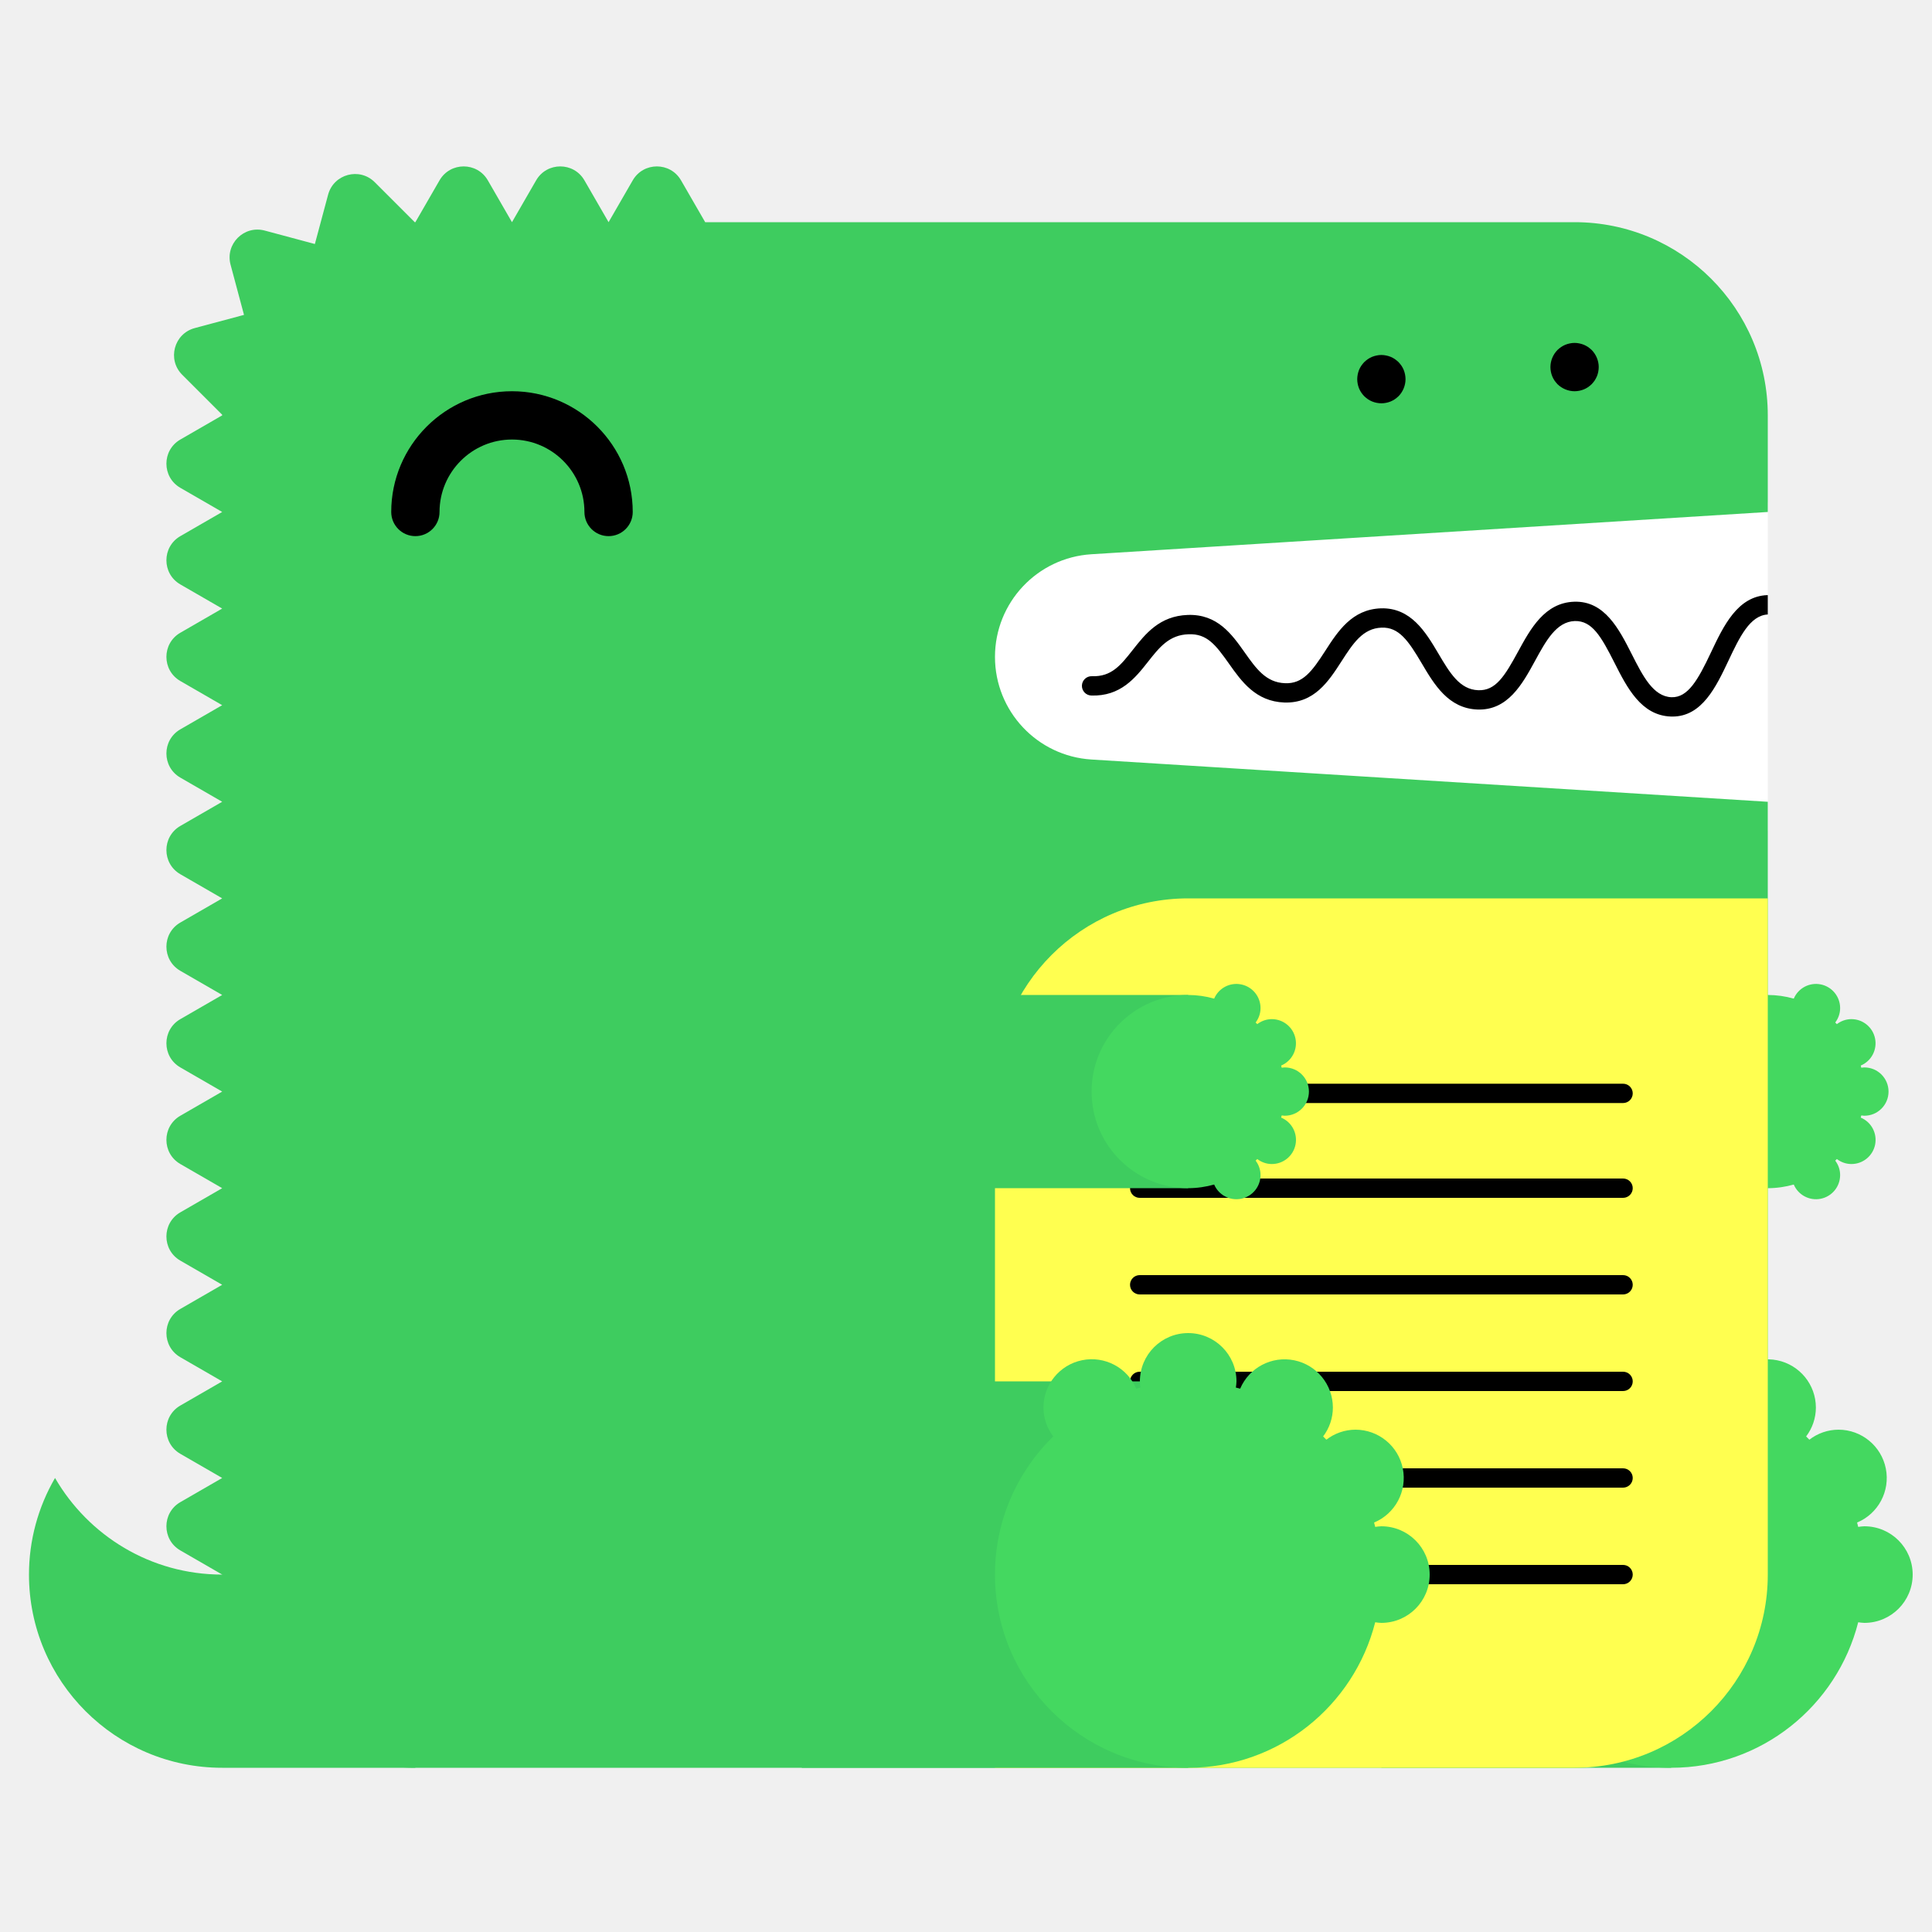
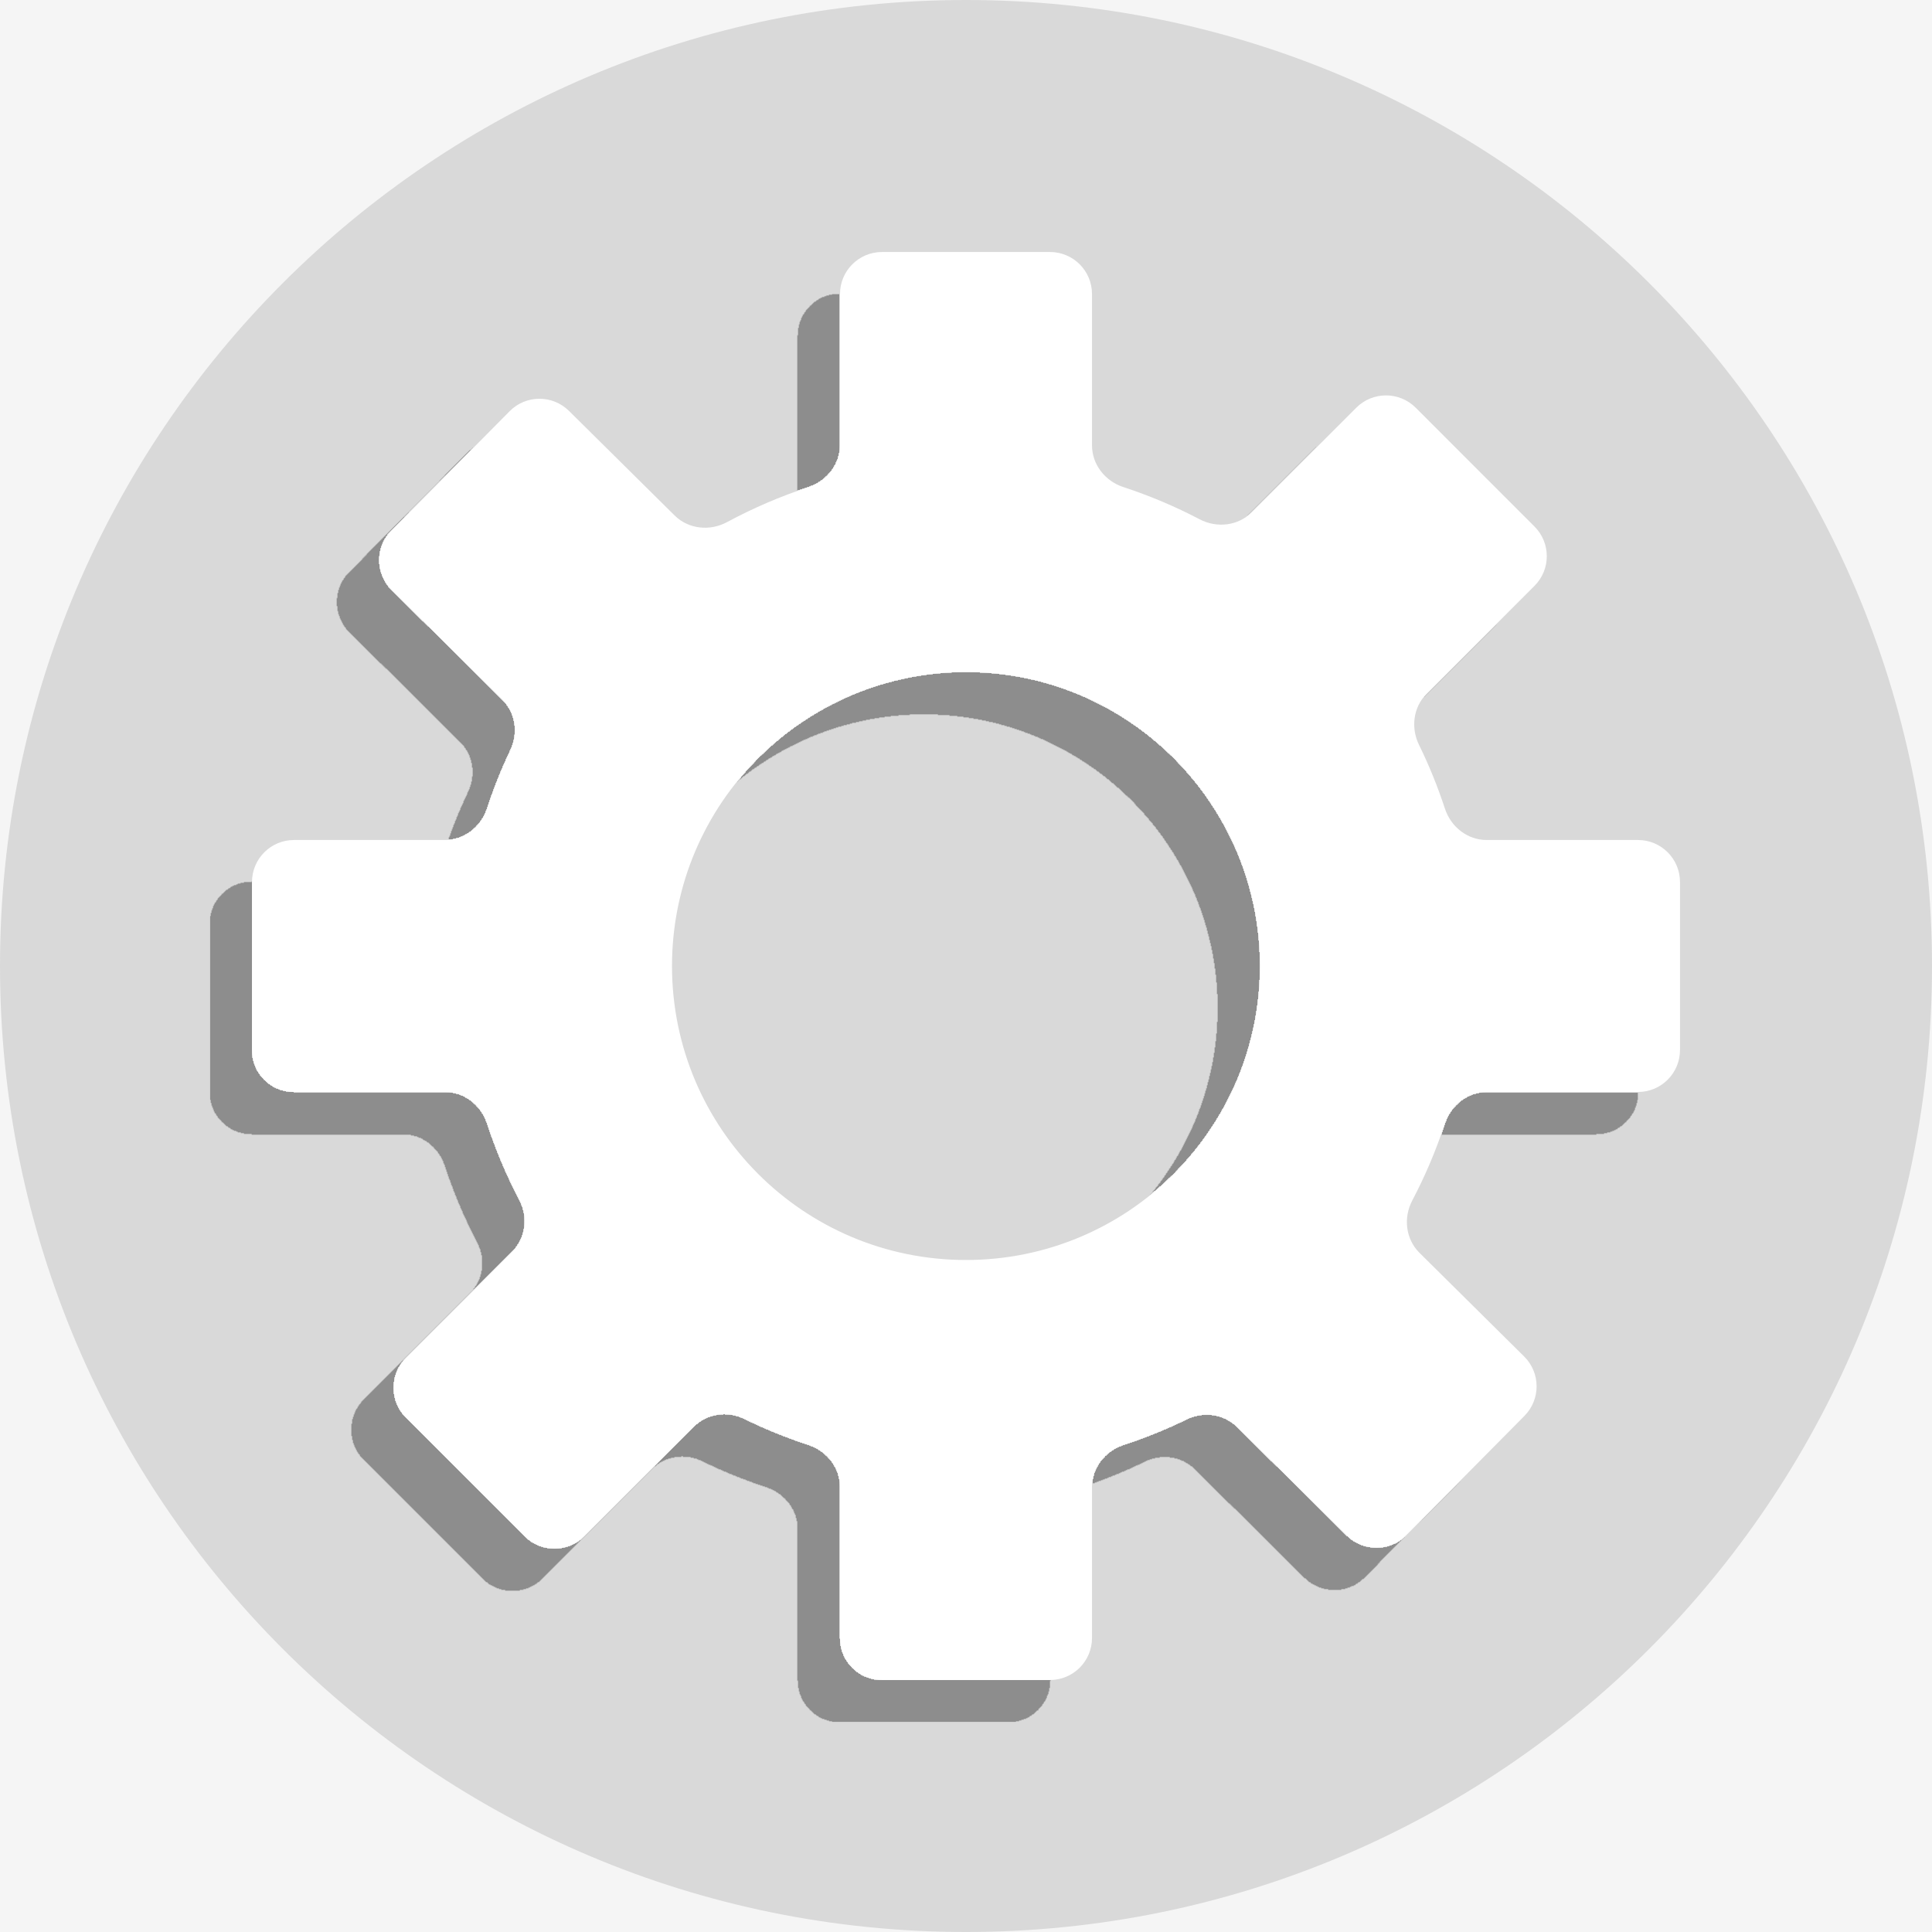
- <svg xmlns="http://www.w3.org/2000/svg" width="200" height="200" viewBox="0 0 200 200">
-   <g fill="none" fill-rule="evenodd">
-     <path fill="#FFF" d="M99 52h84v34H99z" />
-     <path d="M23 163c-7.398 0-13.843-4.027-17.303-10A19.886 19.886 0 0 0 3 163c0 11.046 8.954 20 20 20h20v-20H23z" fill="#3ECC5F" />
-     <path d="M112.98 57.376L183 53V43c0-11.046-8.954-20-20-20H73l-2.5-4.33c-1.112-1.925-3.889-1.925-5 0L63 23l-2.5-4.33c-1.111-1.925-3.889-1.925-5 0L53 23l-2.5-4.33c-1.111-1.925-3.889-1.925-5 0L43 23c-.022 0-.042.003-.065.003l-4.142-4.141c-1.57-1.571-4.252-.853-4.828 1.294l-1.369 5.104-5.192-1.392c-2.148-.575-4.111 1.389-3.535 3.536l1.39 5.193-5.102 1.367c-2.148.576-2.867 3.259-1.296 4.83l4.142 4.142c0 .021-.003.042-.003.064l-4.33 2.5c-1.925 1.111-1.925 3.889 0 5L23 53l-4.33 2.5c-1.925 1.111-1.925 3.889 0 5L23 63l-4.33 2.5c-1.925 1.111-1.925 3.889 0 5L23 73l-4.33 2.5c-1.925 1.111-1.925 3.889 0 5L23 83l-4.33 2.5c-1.925 1.111-1.925 3.889 0 5L23 93l-4.33 2.5c-1.925 1.111-1.925 3.889 0 5L23 103l-4.33 2.5c-1.925 1.111-1.925 3.889 0 5L23 113l-4.33 2.5c-1.925 1.111-1.925 3.889 0 5L23 123l-4.33 2.5c-1.925 1.111-1.925 3.889 0 5L23 133l-4.33 2.5c-1.925 1.111-1.925 3.889 0 5L23 143l-4.33 2.5c-1.925 1.111-1.925 3.889 0 5L23 153l-4.33 2.5c-1.925 1.111-1.925 3.889 0 5L23 163c0 11.046 8.954 20 20 20h120c11.046 0 20-8.954 20-20V83l-70.02-4.376A10.645 10.645 0 0 1 103 68c0-5.621 4.37-10.273 9.98-10.624" fill="#3ECC5F" />
-     <path fill="#3ECC5F" d="M143 183h30v-40h-30z" />
-     <path d="M193 158c-.219 0-.428.037-.639.064-.038-.15-.074-.301-.116-.451A5 5 0 0 0 190.32 148a4.96 4.96 0 0 0-3.016 1.036 26.531 26.531 0 0 0-.335-.336 4.955 4.955 0 0 0 1.011-2.987 5 5 0 0 0-9.599-1.959c-.148-.042-.297-.077-.445-.115.027-.211.064-.42.064-.639a5 5 0 0 0-5-5 5 5 0 0 0-5 5c0 .219.037.428.064.639-.148.038-.297.073-.445.115a4.998 4.998 0 0 0-9.599 1.959c0 1.125.384 2.151 1.011 2.987-3.717 3.632-6.031 8.693-6.031 14.3 0 11.046 8.954 20 20 20 9.339 0 17.16-6.41 19.361-15.064.211.027.42.064.639.064a5 5 0 0 0 5-5 5 5 0 0 0-5-5" fill="#44D860" />
-     <path fill="#3ECC5F" d="M153 123h30v-20h-30z" />
-     <path d="M193 115.5a2.5 2.5 0 1 0 0-5c-.109 0-.214.019-.319.032-.02-.075-.037-.15-.058-.225a2.501 2.501 0 0 0-.963-4.807c-.569 0-1.088.197-1.508.518a6.653 6.653 0 0 0-.168-.168c.314-.417.506-.931.506-1.494a2.5 2.5 0 0 0-4.8-.979A9.987 9.987 0 0 0 183 103c-5.522 0-10 4.478-10 10s4.478 10 10 10c.934 0 1.833-.138 2.69-.377a2.5 2.5 0 0 0 4.8-.979c0-.563-.192-1.077-.506-1.494.057-.055.113-.111.168-.168.42.321.939.518 1.508.518a2.5 2.5 0 0 0 .963-4.807c.021-.074.038-.15.058-.225.105.013.21.032.319.032" fill="#44D860" />
-     <path d="M63 55.5a2.5 2.5 0 0 1-2.5-2.5c0-4.136-3.364-7.5-7.5-7.5s-7.5 3.364-7.5 7.5a2.5 2.5 0 1 1-5 0c0-6.893 5.607-12.5 12.5-12.5S65.5 46.107 65.5 53a2.5 2.5 0 0 1-2.5 2.5" fill="#000" />
-     <path d="M103 183h60c11.046 0 20-8.954 20-20V93h-60c-11.046 0-20 8.954-20 20v70z" fill="#FFFF50" />
-     <path d="M168.02 124h-50.04a1 1 0 1 1 0-2h50.04a1 1 0 1 1 0 2m0 20h-50.04a1 1 0 1 1 0-2h50.04a1 1 0 1 1 0 2m0 20h-50.04a1 1 0 1 1 0-2h50.04a1 1 0 1 1 0 2m0-49.814h-50.04a1 1 0 1 1 0-2h50.04a1 1 0 1 1 0 2m0 19.814h-50.04a1 1 0 1 1 0-2h50.04a1 1 0 1 1 0 2m0 20h-50.04a1 1 0 1 1 0-2h50.04a1 1 0 1 1 0 2M183 61.611c-.012 0-.022-.006-.034-.005-3.09.105-4.552 3.196-5.842 5.923-1.346 2.85-2.387 4.703-4.093 4.647-1.889-.068-2.969-2.202-4.113-4.46-1.314-2.594-2.814-5.536-5.963-5.426-3.046.104-4.513 2.794-5.807 5.167-1.377 2.528-2.314 4.065-4.121 3.994-1.927-.07-2.951-1.805-4.136-3.813-1.321-2.236-2.848-4.75-5.936-4.664-2.994.103-4.465 2.385-5.763 4.4-1.373 2.13-2.335 3.428-4.165 3.351-1.973-.07-2.992-1.51-4.171-3.177-1.324-1.873-2.816-3.993-5.895-3.89-2.928.1-4.399 1.97-5.696 3.618-1.232 1.564-2.194 2.802-4.229 2.724a1 1 0 0 0-.072 2c3.017.101 4.545-1.8 5.872-3.487 1.177-1.496 2.193-2.787 4.193-2.855 1.926-.082 2.829 1.115 4.195 3.045 1.297 1.834 2.769 3.914 5.731 4.021 3.103.104 4.596-2.215 5.918-4.267 1.182-1.834 2.202-3.417 4.15-3.484 1.793-.067 2.769 1.35 4.145 3.681 1.297 2.197 2.766 4.686 5.787 4.796 3.125.108 4.634-2.62 5.949-5.035 1.139-2.088 2.214-4.06 4.119-4.126 1.793-.042 2.728 1.595 4.111 4.33 1.292 2.553 2.757 5.445 5.825 5.556l.169.003c3.064 0 4.518-3.075 5.805-5.794 1.139-2.41 2.217-4.68 4.067-4.773v-2z" fill="#000" />
-     <path fill="#3ECC5F" d="M83 183h40v-40H83z" />
-     <path d="M143 158c-.219 0-.428.037-.639.064-.038-.15-.074-.301-.116-.451A5 5 0 0 0 140.32 148a4.96 4.96 0 0 0-3.016 1.036 26.531 26.531 0 0 0-.335-.336 4.955 4.955 0 0 0 1.011-2.987 5 5 0 0 0-9.599-1.959c-.148-.042-.297-.077-.445-.115.027-.211.064-.42.064-.639a5 5 0 0 0-5-5 5 5 0 0 0-5 5c0 .219.037.428.064.639-.148.038-.297.073-.445.115a4.998 4.998 0 0 0-9.599 1.959c0 1.125.384 2.151 1.011 2.987-3.717 3.632-6.031 8.693-6.031 14.3 0 11.046 8.954 20 20 20 9.339 0 17.16-6.41 19.361-15.064.211.027.42.064.639.064a5 5 0 0 0 5-5 5 5 0 0 0-5-5" fill="#44D860" />
-     <path fill="#3ECC5F" d="M83 123h40v-20H83z" />
-     <path d="M133 115.5a2.5 2.5 0 1 0 0-5c-.109 0-.214.019-.319.032-.02-.075-.037-.15-.058-.225a2.501 2.501 0 0 0-.963-4.807c-.569 0-1.088.197-1.508.518a6.653 6.653 0 0 0-.168-.168c.314-.417.506-.931.506-1.494a2.5 2.5 0 0 0-4.8-.979A9.987 9.987 0 0 0 123 103c-5.522 0-10 4.478-10 10s4.478 10 10 10c.934 0 1.833-.138 2.69-.377a2.5 2.5 0 0 0 4.8-.979c0-.563-.192-1.077-.506-1.494.057-.055.113-.111.168-.168.42.321.939.518 1.508.518a2.5 2.5 0 0 0 .963-4.807c.021-.074.038-.15.058-.225.105.013.21.032.319.032" fill="#44D860" />
-     <path d="M143 41.75c-.16 0-.33-.02-.49-.05a2.52 2.52 0 0 1-.47-.14c-.15-.06-.29-.14-.431-.23-.13-.09-.259-.2-.38-.31-.109-.12-.219-.24-.309-.38s-.17-.28-.231-.43a2.619 2.619 0 0 1-.189-.96c0-.16.02-.33.05-.49.03-.16.08-.31.139-.47.061-.15.141-.29.231-.43.09-.13.2-.26.309-.38.121-.11.25-.22.38-.31.141-.09.281-.17.431-.23.149-.06.31-.11.47-.14.32-.07.65-.07.98 0 .159.03.32.08.47.14.149.06.29.14.43.23.13.09.259.2.38.31.11.12.22.25.31.38.09.14.17.28.23.43.06.16.11.31.14.47.029.16.05.33.05.49 0 .66-.271 1.31-.73 1.77-.121.11-.25.22-.38.31-.14.09-.281.17-.43.23a2.565 2.565 0 0 1-.96.19m20-1.25c-.66 0-1.3-.27-1.771-.73a3.802 3.802 0 0 1-.309-.38c-.09-.14-.17-.28-.231-.43a2.619 2.619 0 0 1-.189-.96c0-.66.27-1.3.729-1.77.121-.11.25-.22.38-.31.141-.09.281-.17.431-.23.149-.06.31-.11.47-.14.32-.07.66-.07.98 0 .159.03.32.08.47.14.149.06.29.14.43.23.13.09.259.2.38.31.459.47.73 1.11.73 1.77 0 .16-.021.33-.05.49-.03.16-.08.32-.14.47-.07.15-.14.29-.23.43-.09.13-.2.26-.31.38-.121.11-.25.22-.38.31-.14.09-.281.17-.43.23a2.565 2.565 0 0 1-.96.19" fill="#000" />
+ <svg xmlns="http://www.w3.org/2000/svg" width="46" height="46" viewBox="0 0 46 46" fill="none">
+   <rect width="46" height="46" fill="#F5F5F5" />
+   <circle cx="23" cy="23" r="23" fill="#D9D9D9" />
+   <g filter="url(#filter0_d_0_1)">
+     <path fill-rule="evenodd" clip-rule="evenodd" d="M21 6C20.448 6 20 6.448 20 7V10.603C20 11.059 19.69 11.453 19.256 11.596C18.579 11.818 17.929 12.098 17.311 12.431C16.902 12.652 16.393 12.6 16.062 12.273L13.548 9.784C13.155 9.395 12.522 9.398 12.134 9.791L9.32 12.633C8.931 13.026 8.934 13.659 9.327 14.047L11.96 16.655C12.279 16.97 12.345 17.457 12.153 17.862C11.939 18.312 11.753 18.777 11.596 19.256C11.453 19.69 11.059 20 10.603 20L7 20C6.448 20 6 20.448 6 21V25C6 25.552 6.448 26 7 26H10.603C11.059 26 11.453 26.31 11.596 26.744C11.803 27.375 12.06 27.983 12.364 28.563C12.579 28.972 12.522 29.478 12.196 29.804L9.665 32.334C9.275 32.725 9.275 33.358 9.665 33.749L12.494 36.577C12.884 36.968 13.518 36.968 13.908 36.577L16.518 33.968C16.836 33.649 17.327 33.587 17.732 33.785C18.222 34.025 18.731 34.232 19.256 34.404C19.69 34.547 20 34.941 20 35.397V39C20 39.552 20.448 40 21 40H25C25.552 40 26 39.552 26 39V35.397C26 34.941 26.31 34.547 26.744 34.404C27.262 34.235 27.764 34.031 28.247 33.795C28.65 33.599 29.138 33.66 29.456 33.975L32.068 36.56C32.461 36.949 33.094 36.946 33.482 36.553L36.297 33.711C36.685 33.318 36.682 32.685 36.289 32.297L33.797 29.829C33.467 29.502 33.409 28.993 33.626 28.582C33.934 27.996 34.195 27.382 34.404 26.744C34.547 26.31 34.941 26 35.397 26H39C39.552 26 40 25.552 40 25V21C40 20.448 39.552 20 39 20L35.397 20C34.941 20 34.547 19.69 34.404 19.256C34.232 18.731 34.025 18.222 33.785 17.732C33.587 17.327 33.649 16.836 33.968 16.518L36.535 13.95C36.926 13.559 36.926 12.926 36.535 12.536L33.707 9.707C33.317 9.317 32.683 9.317 32.293 9.707L29.804 12.196C29.478 12.522 28.972 12.579 28.563 12.364C27.983 12.06 27.375 11.803 26.744 11.596C26.31 11.453 26 11.059 26 10.603V7C26 6.448 25.552 6 25 6H21ZM23 30C26.866 30 30 26.866 30 23C30 19.134 26.866 16 23 16C19.134 16 16 19.134 16 23C16 26.866 19.134 30 23 30Z" fill="white" />
  </g>
+   <defs>
+     <filter id="filter0_d_0_1" x="5" y="6" width="35" height="35" filterUnits="userSpaceOnUse" color-interpolation-filters="sRGB">
+       <feFlood flood-opacity="0" result="BackgroundImageFix" />
+       <feColorMatrix in="SourceAlpha" type="matrix" values="0 0 0 0 0 0 0 0 0 0 0 0 0 0 0 0 0 0 127 0" result="hardAlpha" />
+       <feOffset dx="-1" dy="1" />
+       <feComposite in2="hardAlpha" operator="out" />
+       <feColorMatrix type="matrix" values="0 0 0 0 0 0 0 0 0 0 0 0 0 0 0 0 0 0 0.35 0" />
+       <feBlend mode="normal" in2="BackgroundImageFix" result="effect1_dropShadow_0_1" />
+       <feBlend mode="normal" in="SourceGraphic" in2="effect1_dropShadow_0_1" result="shape" />
+     </filter>
+   </defs>
</svg>
